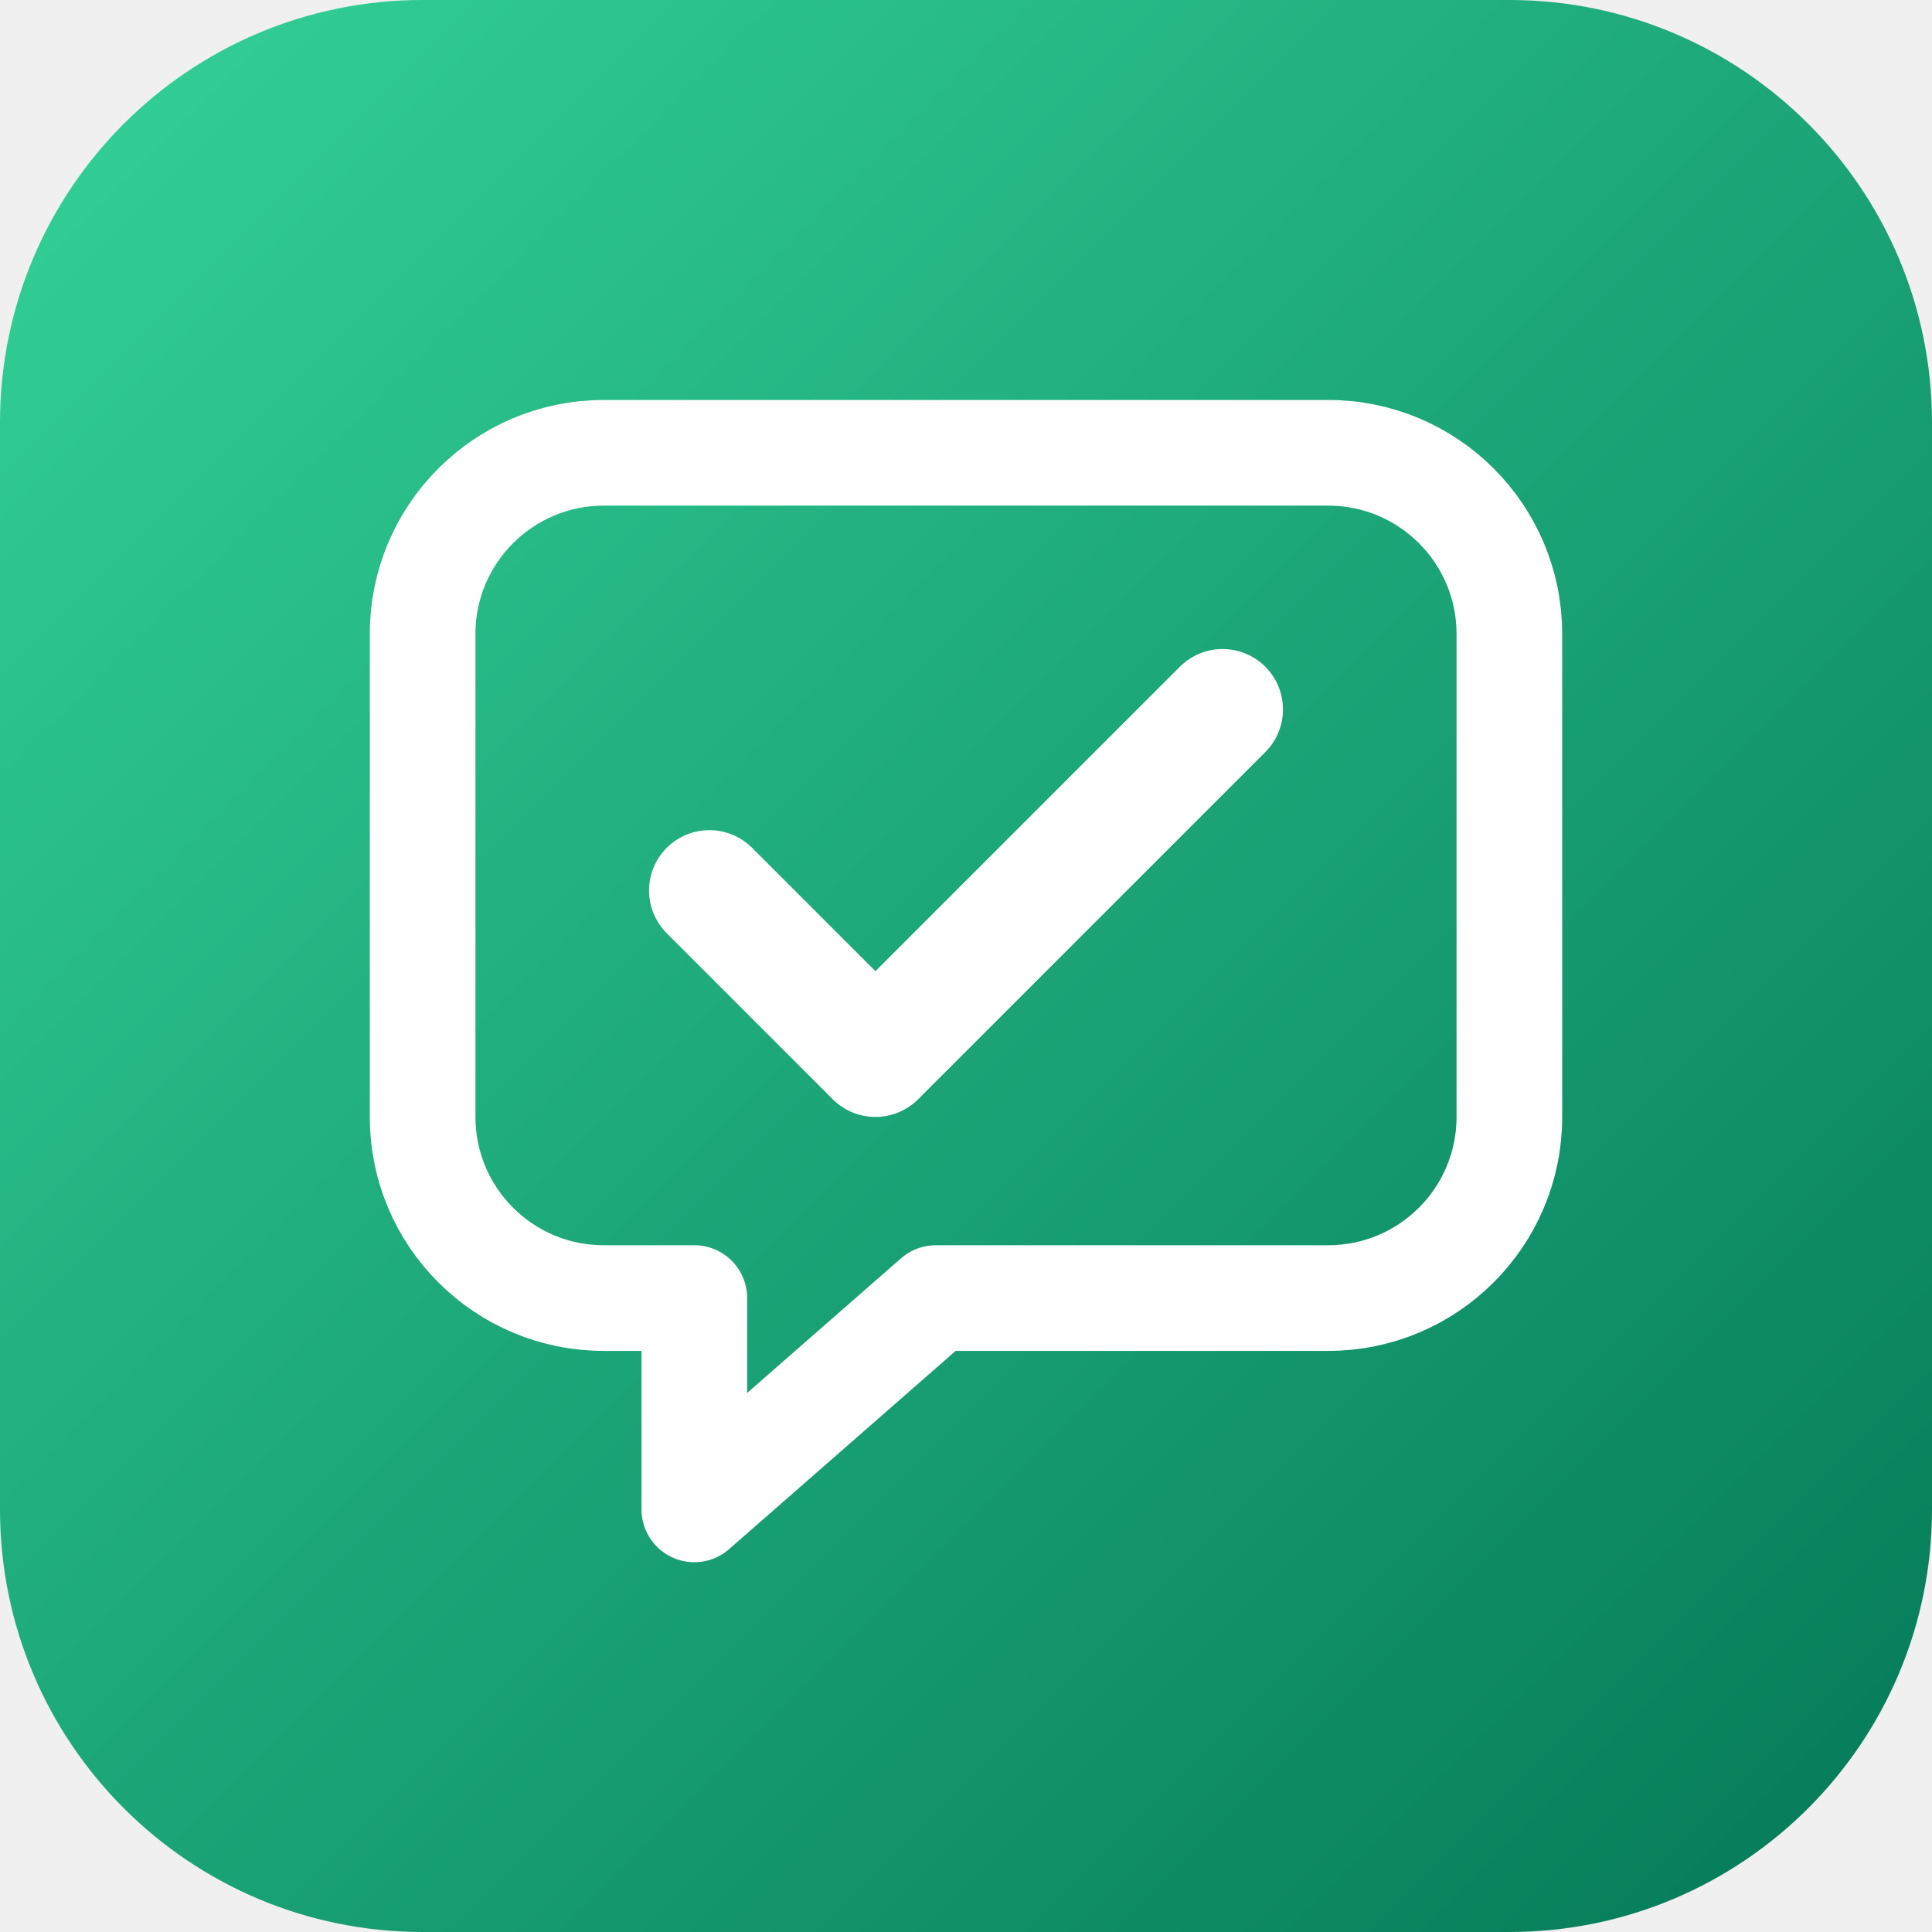
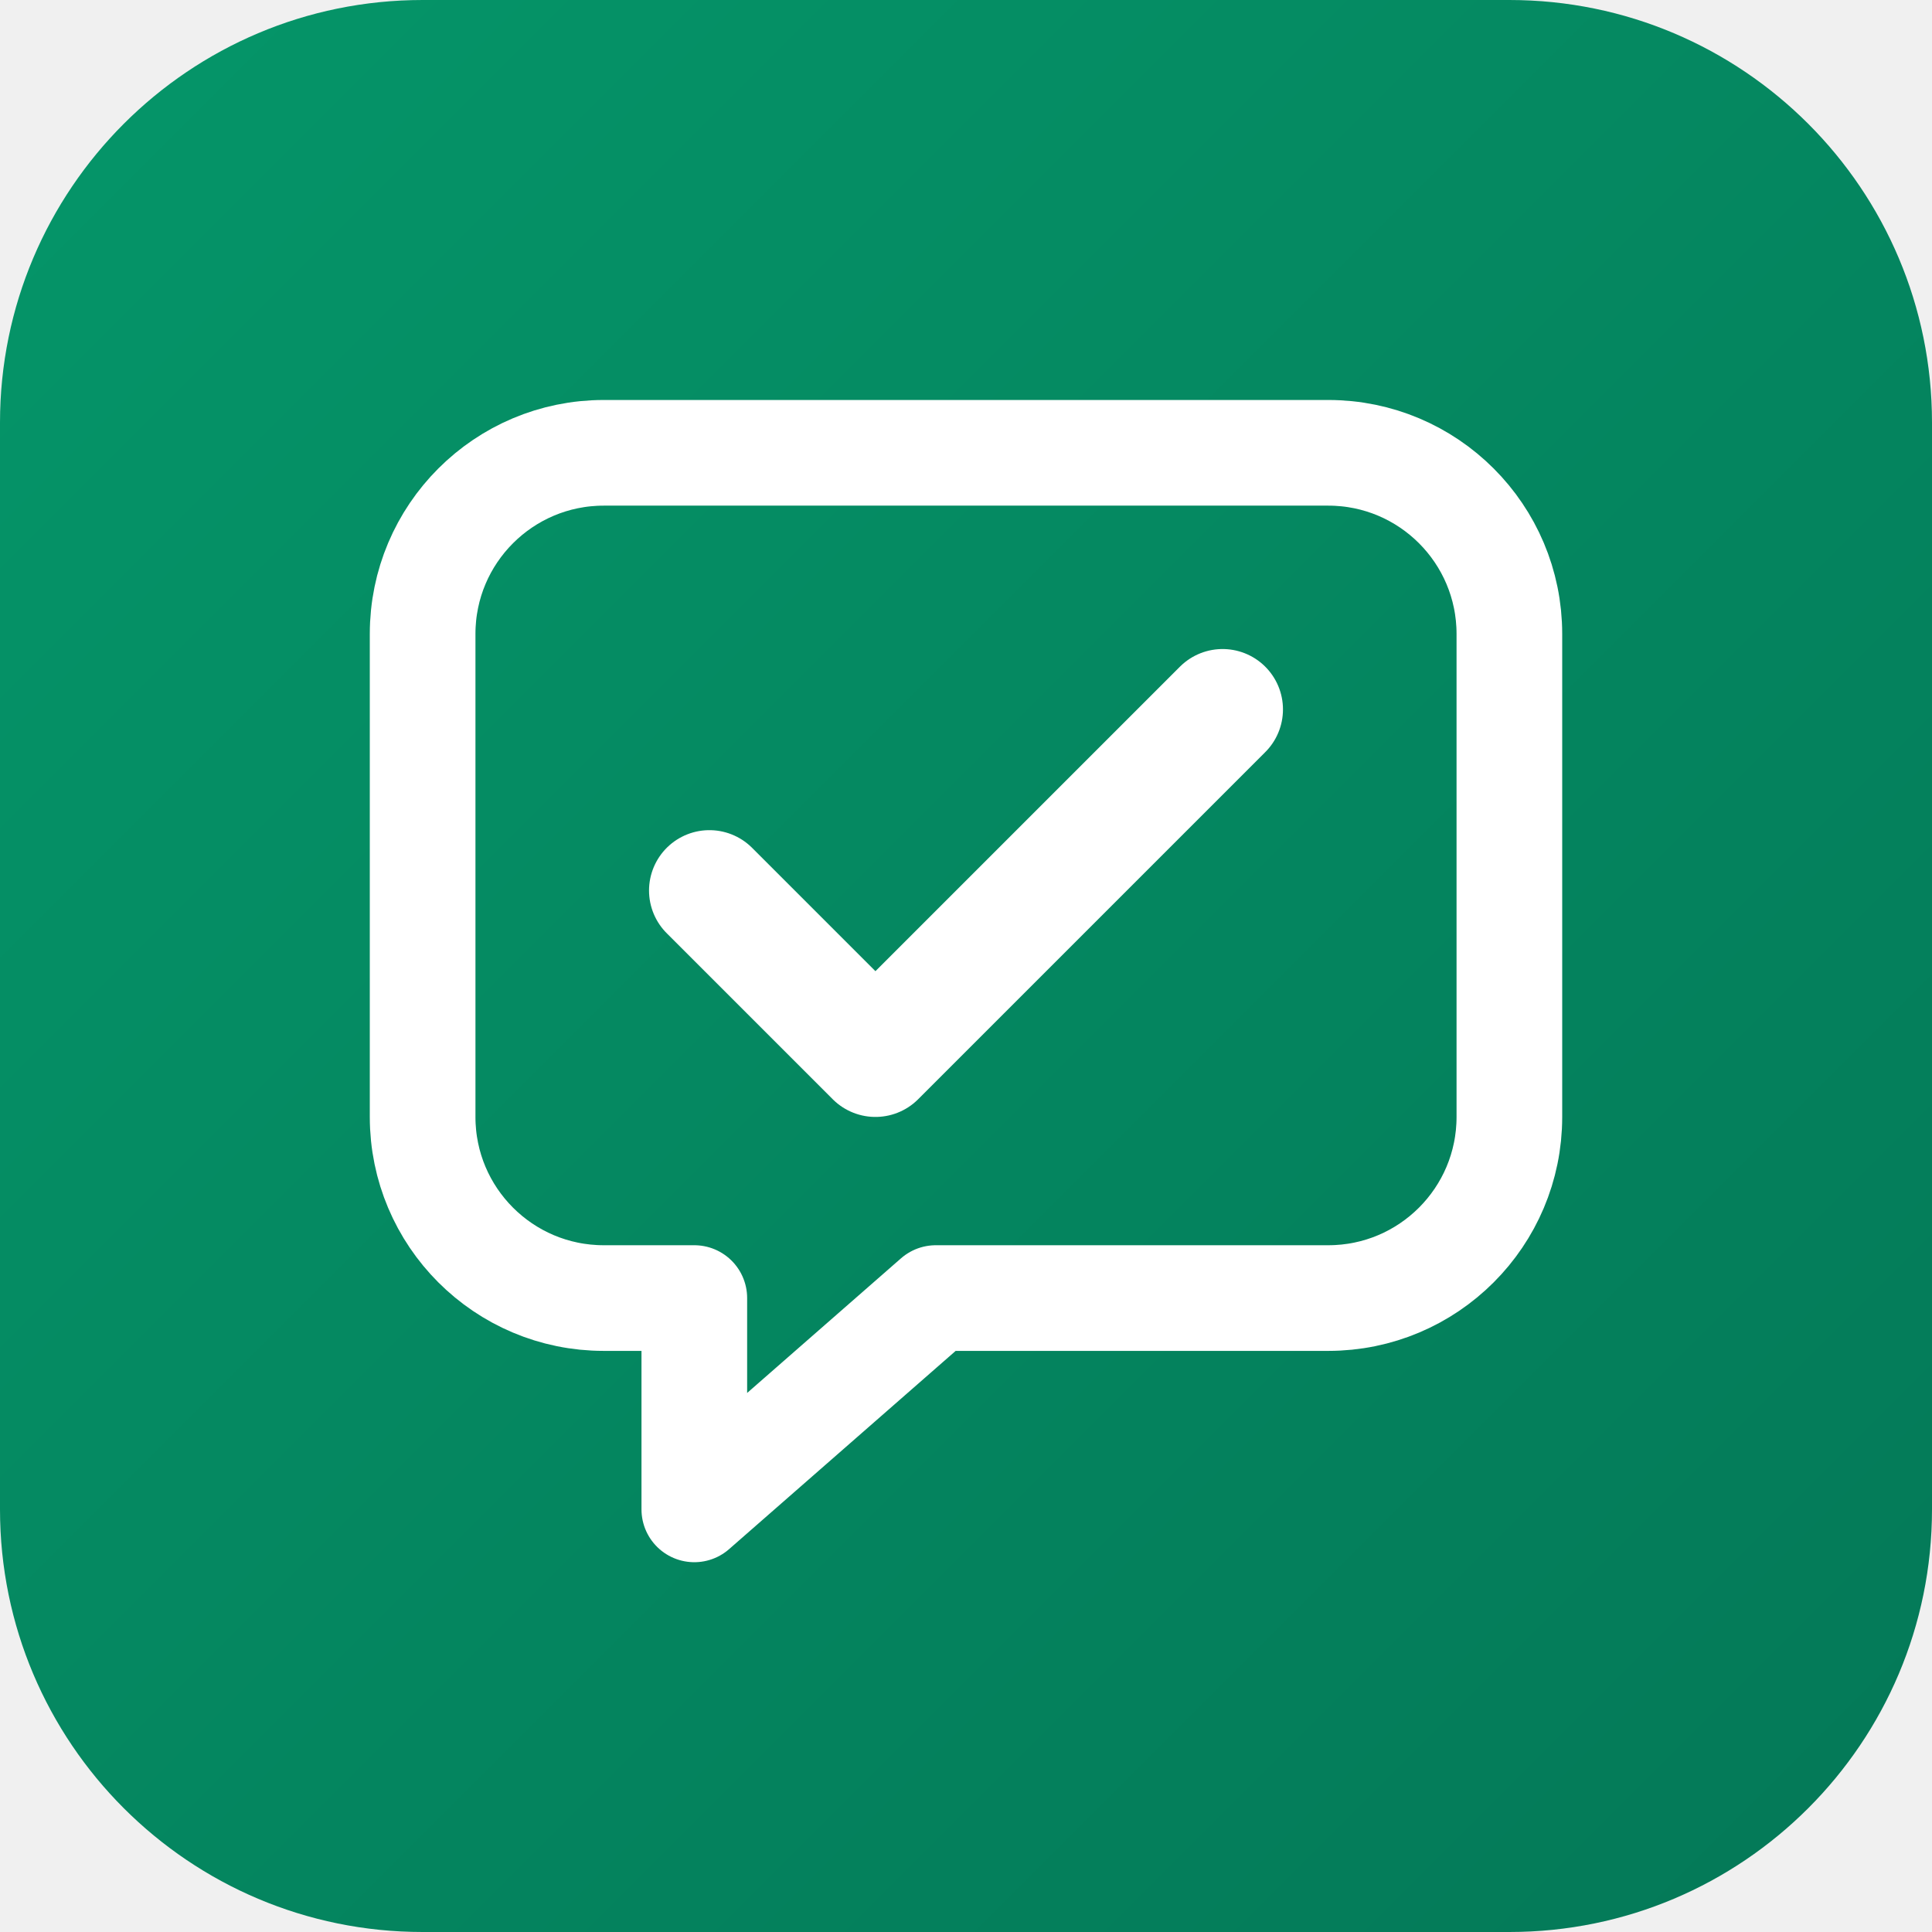
<svg xmlns="http://www.w3.org/2000/svg" viewBox="0 0 64 64" role="img" aria-label="CrediMatch logo">
  <defs>
    <linearGradient id="cm-bg" x1="0%" y1="0%" x2="100%" y2="100%">
-       <stop offset="0%" stop-color="#34d399" />
+       <stop offset="0%" stop-color="#059669" />
      <stop offset="100%" stop-color="#047857" />
    </linearGradient>
  </defs>
  <rect width="64" height="64" rx="14" fill="url(#cm-bg)" />
  <path d="M20 15h24a6 6 0 0 1 6 6v16a6 6 0 0 1-6 6H31l-8 7v-7h-3a6 6 0 0 1-6-6V21a6 6 0 0 1 6-6z" fill="none" stroke="white" stroke-width="3.5" stroke-linejoin="round" />
  <path d="M23.5 29.5l5.5 5.5 11.5-11.5" fill="none" stroke="white" stroke-width="4" stroke-linecap="round" stroke-linejoin="round" />
</svg>
